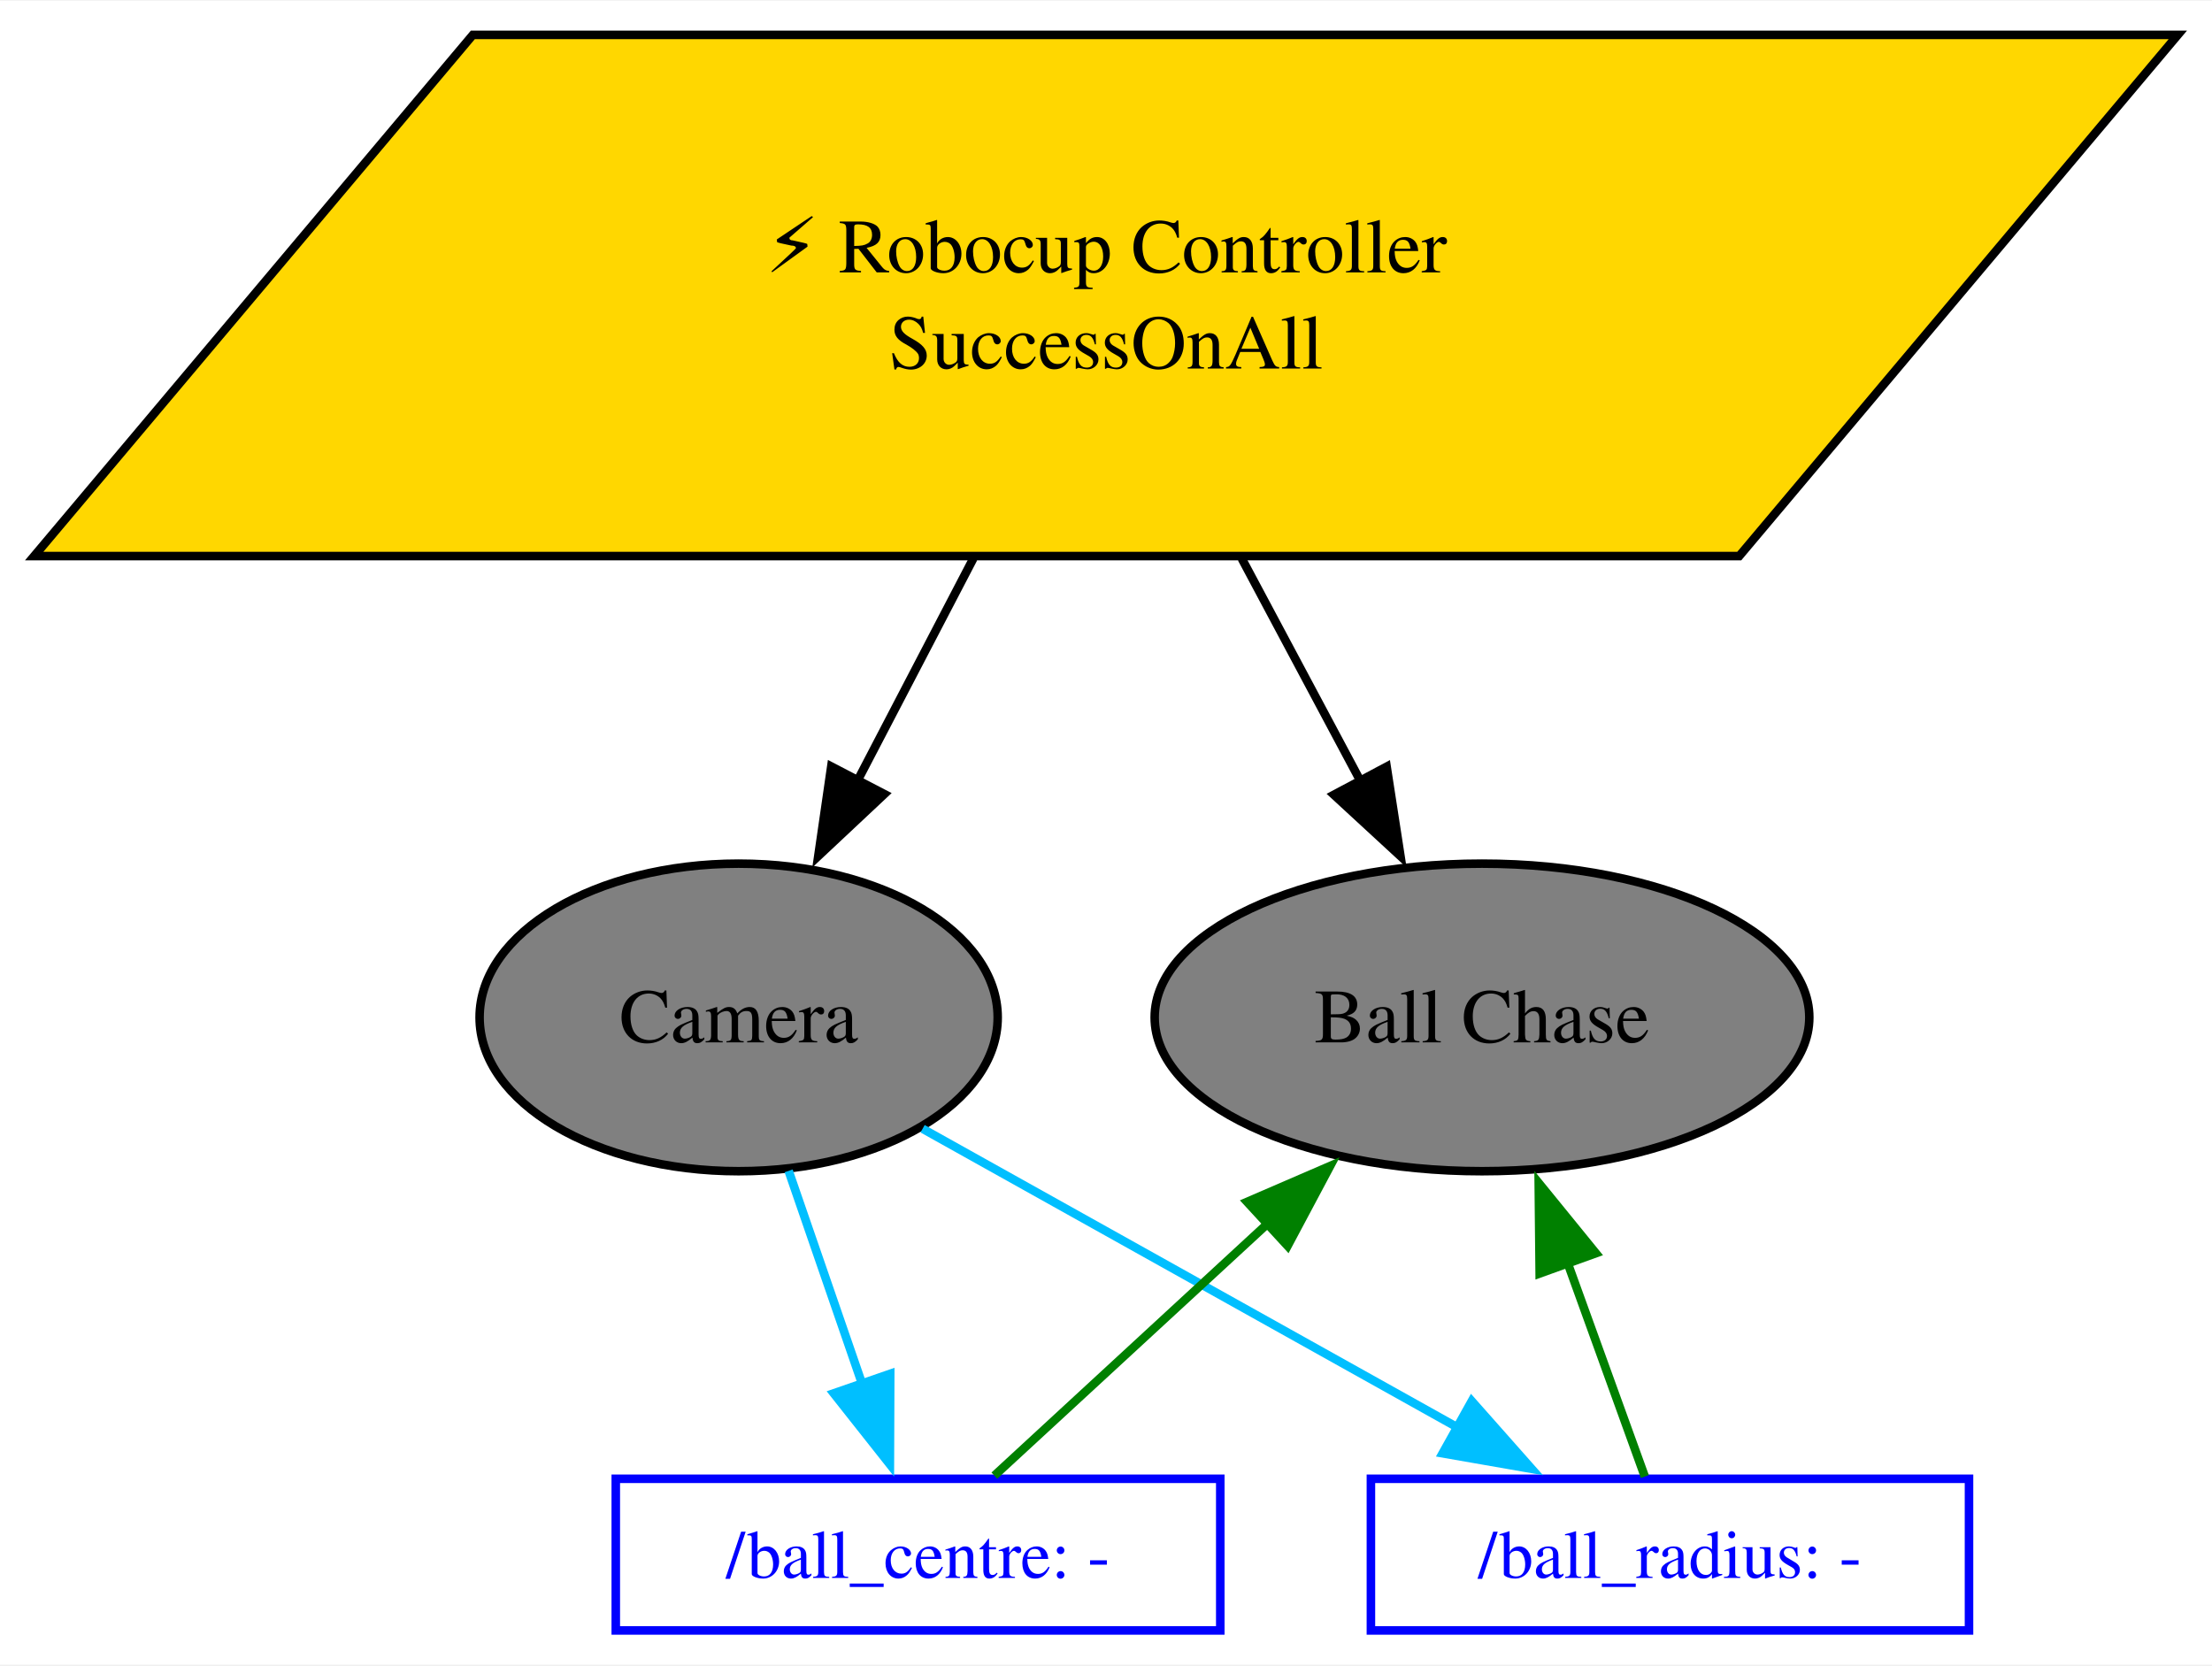
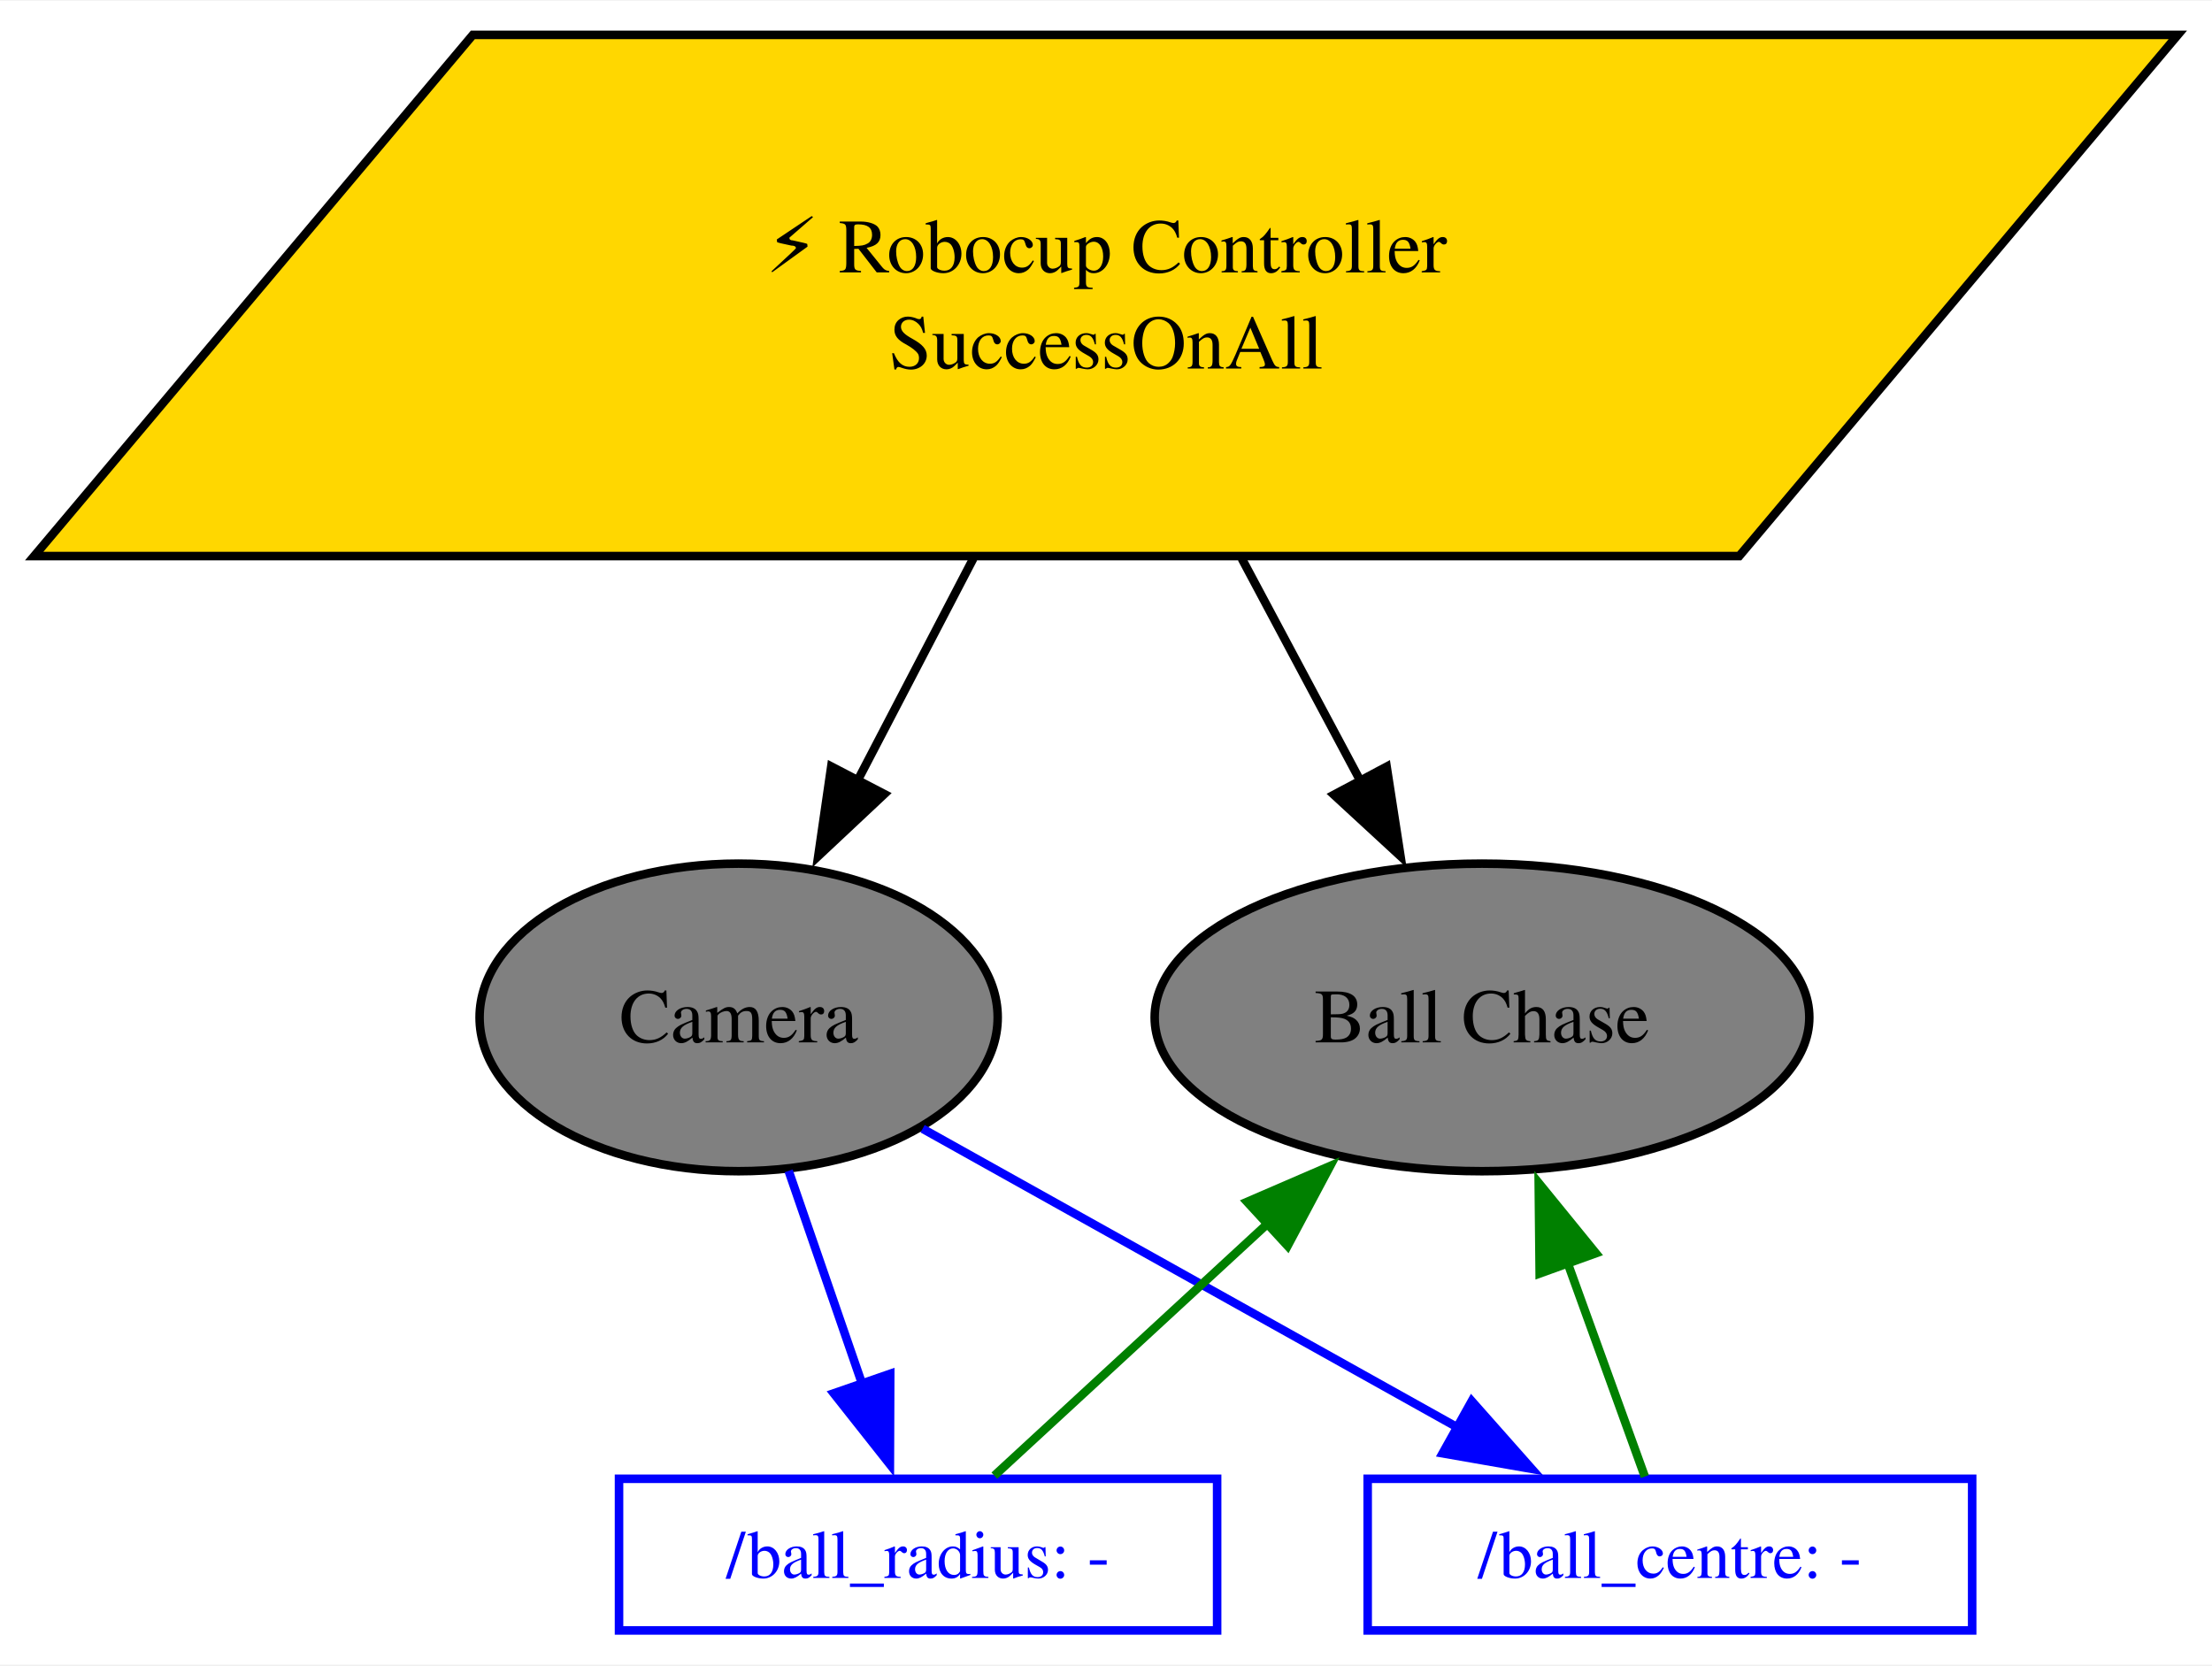
<svg xmlns="http://www.w3.org/2000/svg" width="259pt" height="195pt" viewBox="0.00 0.00 258.89 194.75">
  <g id="graph0" class="graph" transform="scale(1 1) rotate(0) translate(4 190.75)">
    <polygon fill="white" stroke="none" points="-4,4 -4,-190.75 254.89,-190.75 254.89,4 -4,4" />
    <g id="node1" class="node">
      <polygon fill="gold" stroke="black" points="250.89,-186.75 51.34,-186.75 0,-125.75 199.56,-125.75 250.89,-186.75" />
      <text text-anchor="middle" x="125.45" y="-158.95" font-family="Times,serif" font-size="9.00">⚡ Robocup Controller</text>
      <text text-anchor="middle" x="125.45" y="-147.7" font-family="Times,serif" font-size="9.00">SuccessOnAll</text>
    </g>
    <g id="node2" class="node">
      <ellipse fill="gray" stroke="black" cx="82.45" cy="-71.75" rx="30.32" ry="18" />
      <text text-anchor="middle" x="82.45" y="-68.83" font-family="Times,serif" font-size="9.00">Camera</text>
    </g>
    <g id="edge1" class="edge">
      <path fill="none" stroke="black" d="M109.92,-125.47C105.46,-116.9 100.62,-107.61 96.26,-99.26" />
      <polygon fill="black" stroke="black" points="99.5,-97.89 91.77,-90.64 93.29,-101.12 99.5,-97.89" />
    </g>
    <g id="node3" class="node">
      <ellipse fill="gray" stroke="black" cx="169.45" cy="-71.75" rx="38.31" ry="18" />
      <text text-anchor="middle" x="169.45" y="-68.83" font-family="Times,serif" font-size="9.00">Ball Chase</text>
    </g>
    <g id="edge2" class="edge">
      <path fill="none" stroke="black" d="M141.33,-125.47C145.9,-116.9 150.85,-107.61 155.31,-99.26" />
      <polygon fill="black" stroke="black" points="158.29,-101.1 159.91,-90.63 152.12,-97.81 158.29,-101.1" />
    </g>
    <g id="node4" class="node">
-       <polygon fill="white" stroke="blue" points="138.82,-17.75 68.07,-17.75 68.07,0 138.82,0 138.82,-17.75" />
-       <text text-anchor="middle" x="103.45" y="-6.15" font-family="Times,serif" font-size="8.00" fill="blue">/ball_centre: -</text>
+       <polygon fill="white" stroke="blue" points="138.45,-17.75 68.45,-17.75 68.45,0 138.45,0 138.45,-17.75" />
+       <text text-anchor="middle" x="103.45" y="-6.15" font-family="Times,serif" font-size="8.00" fill="blue">/ball_radius: -</text>
    </g>
    <g id="edge4" class="edge">
-       <path fill="none" stroke="deepskyblue" d="M88.3,-53.79C90.97,-46.04 94.15,-36.82 96.91,-28.83" />
-       <polygon fill="deepskyblue" stroke="deepskyblue" points="100.19,-30.04 100.15,-19.44 93.58,-27.75 100.19,-30.04" />
+       <path fill="none" stroke="blue" d="M88.3,-53.79C90.97,-46.04 94.15,-36.82 96.91,-28.83" />
+       <polygon fill="blue" stroke="blue" points="100.19,-30.04 100.15,-19.44 93.58,-27.75 100.19,-30.04" />
    </g>
    <g id="node5" class="node">
-       <polygon fill="white" stroke="blue" points="226.45,-17.75 156.45,-17.75 156.45,0 226.45,0 226.45,-17.75" />
-       <text text-anchor="middle" x="191.45" y="-6.15" font-family="Times,serif" font-size="8.00" fill="blue">/ball_radius: -</text>
+       <polygon fill="white" stroke="blue" points="226.82,-17.75 156.07,-17.75 156.07,0 226.82,0 226.82,-17.75" />
+       <text text-anchor="middle" x="191.45" y="-6.15" font-family="Times,serif" font-size="8.00" fill="blue">/ball_centre: -</text>
    </g>
    <g id="edge6" class="edge">
-       <path fill="none" stroke="deepskyblue" d="M103.98,-58.72C122.01,-48.65 147.75,-34.28 166.64,-23.73" />
-       <polygon fill="deepskyblue" stroke="deepskyblue" points="168.25,-26.84 175.27,-18.91 164.84,-20.73 168.25,-26.84" />
+       <path fill="none" stroke="blue" d="M103.98,-58.72C122.01,-48.65 147.75,-34.28 166.64,-23.73" />
+       <polygon fill="blue" stroke="blue" points="168.25,-26.84 175.27,-18.91 164.84,-20.73 168.25,-26.84" />
    </g>
    <g id="edge3" class="edge">
      <path fill="none" stroke="green" d="M112.38,-18.12C120.62,-25.71 133.24,-37.36 144.52,-47.76" />
      <polygon fill="green" stroke="green" points="141.96,-50.16 151.68,-54.36 146.7,-45.01 141.96,-50.16" />
    </g>
    <g id="edge5" class="edge">
      <path fill="none" stroke="green" d="M188.51,-18.01C186.17,-24.48 182.75,-33.93 179.46,-43.05" />
      <polygon fill="green" stroke="green" points="176.2,-41.78 176.09,-52.37 182.78,-44.15 176.2,-41.78" />
    </g>
  </g>
</svg>
